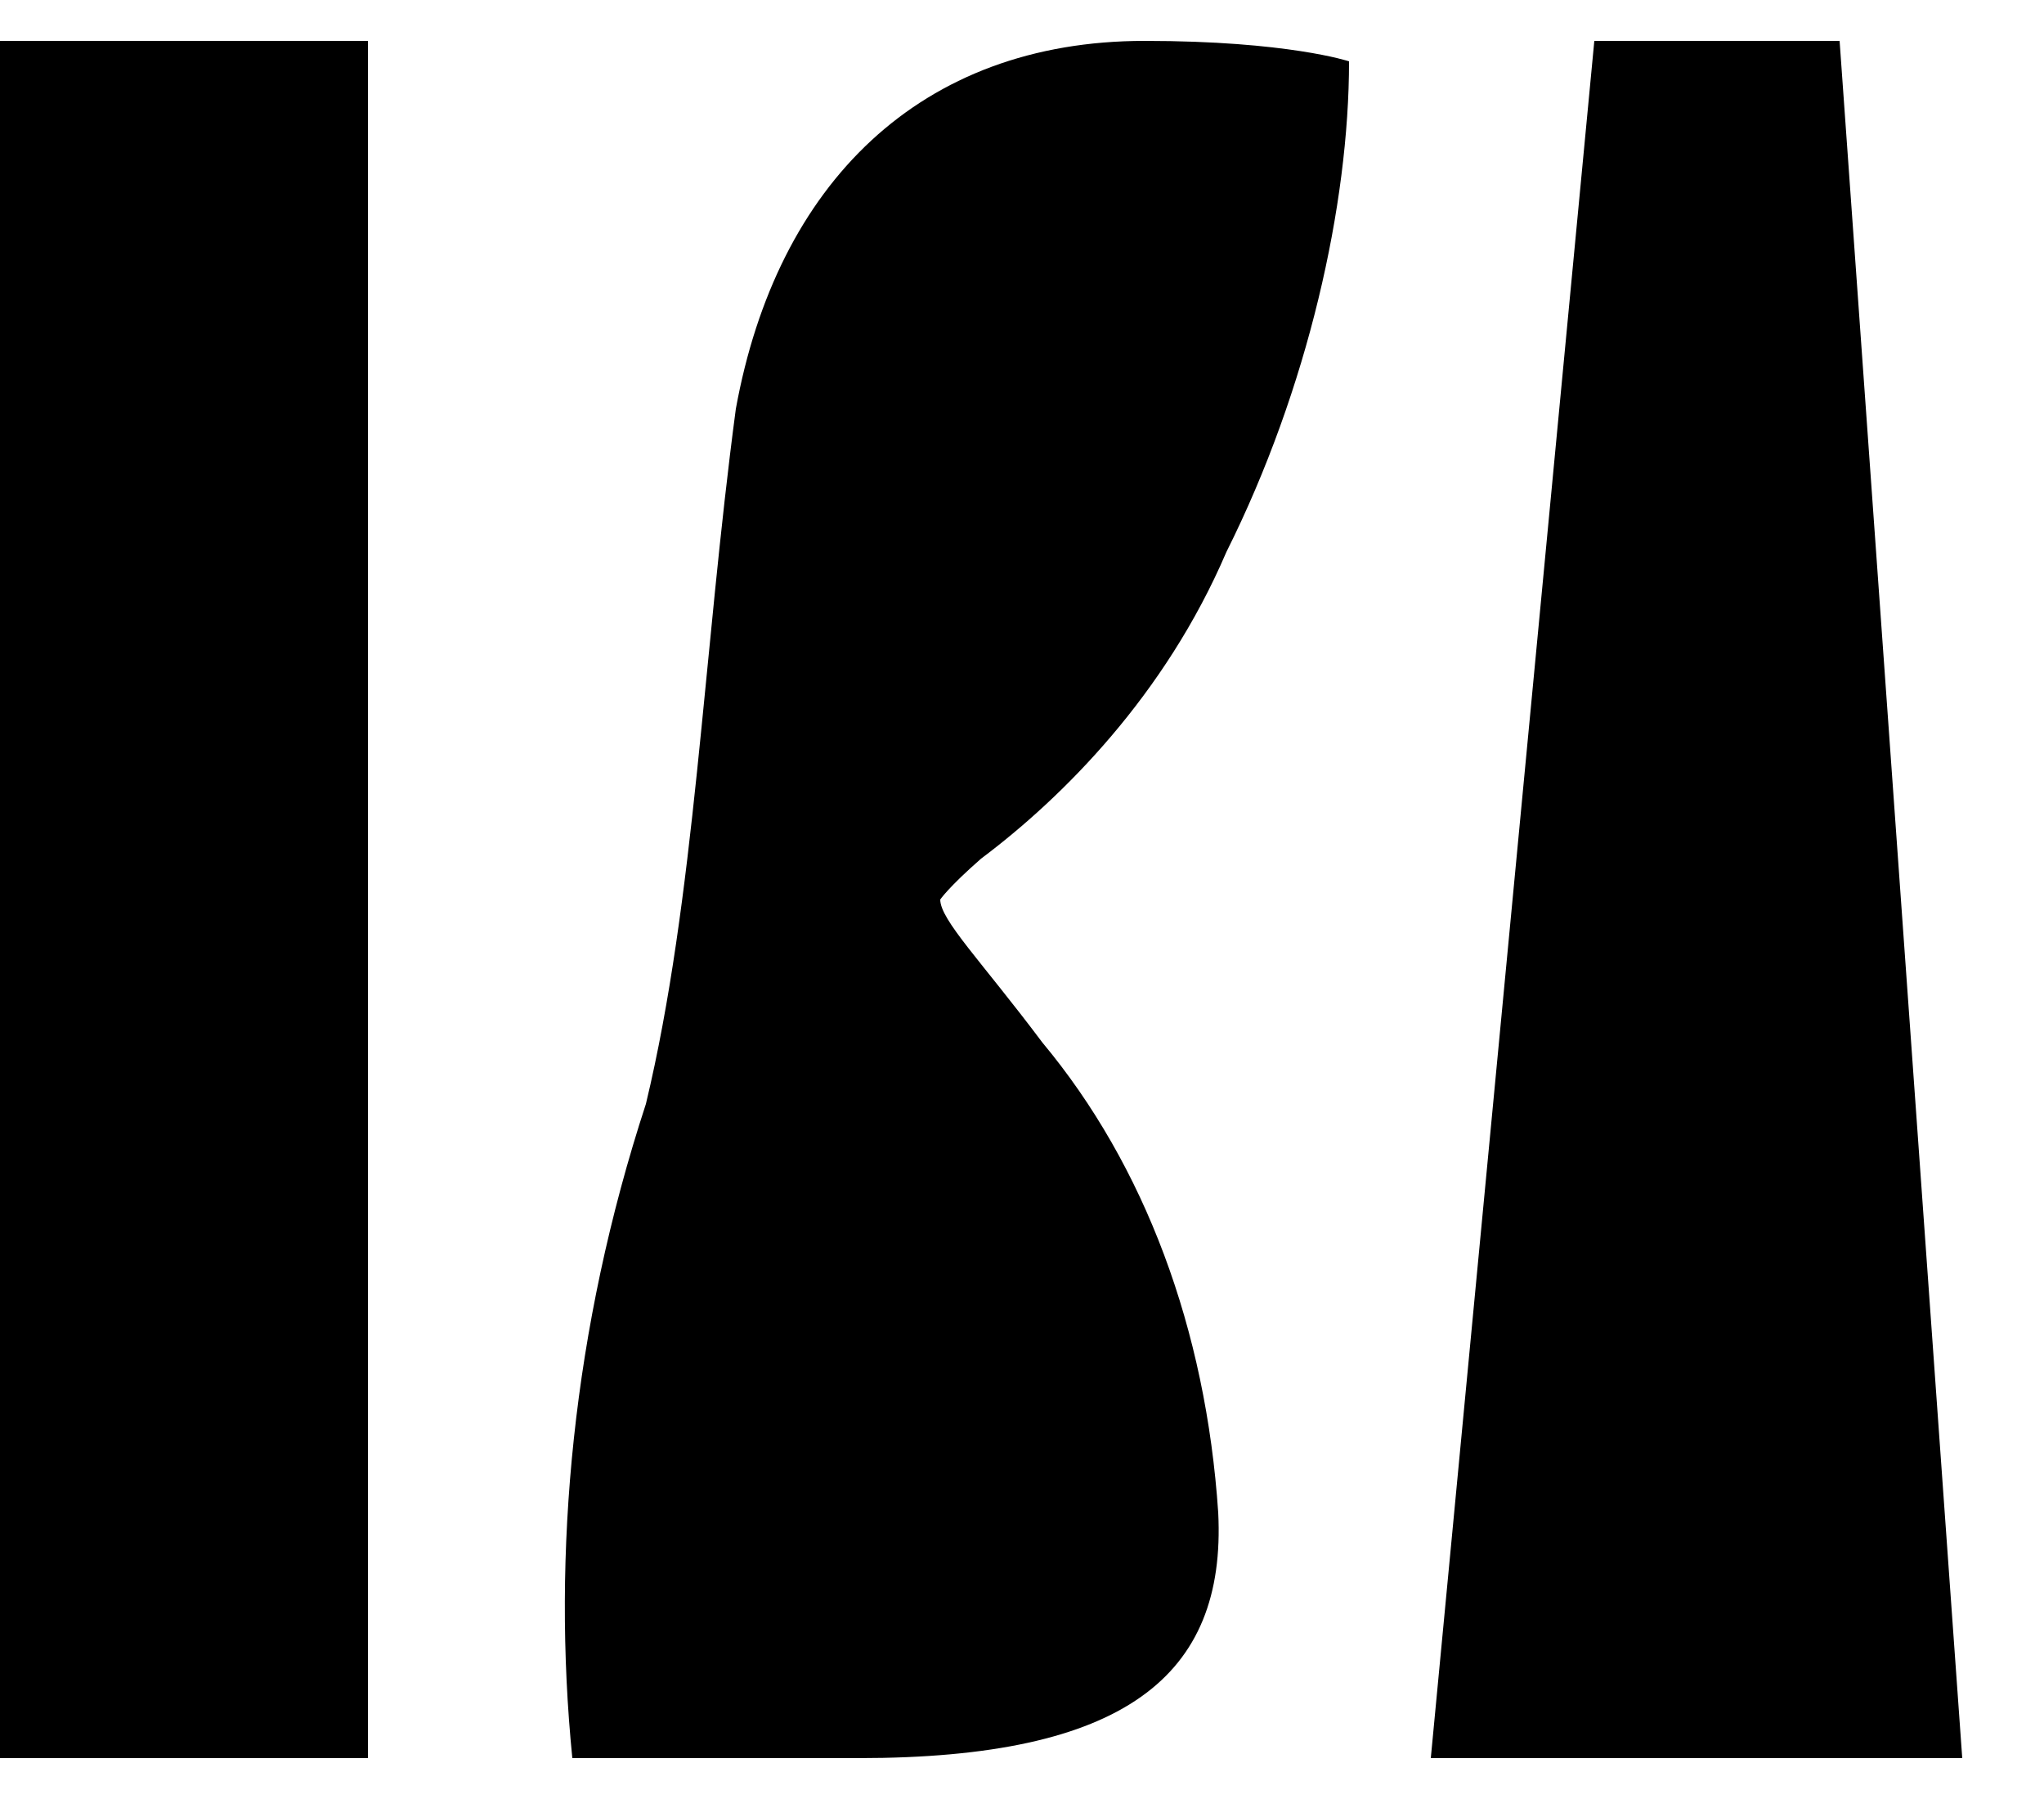
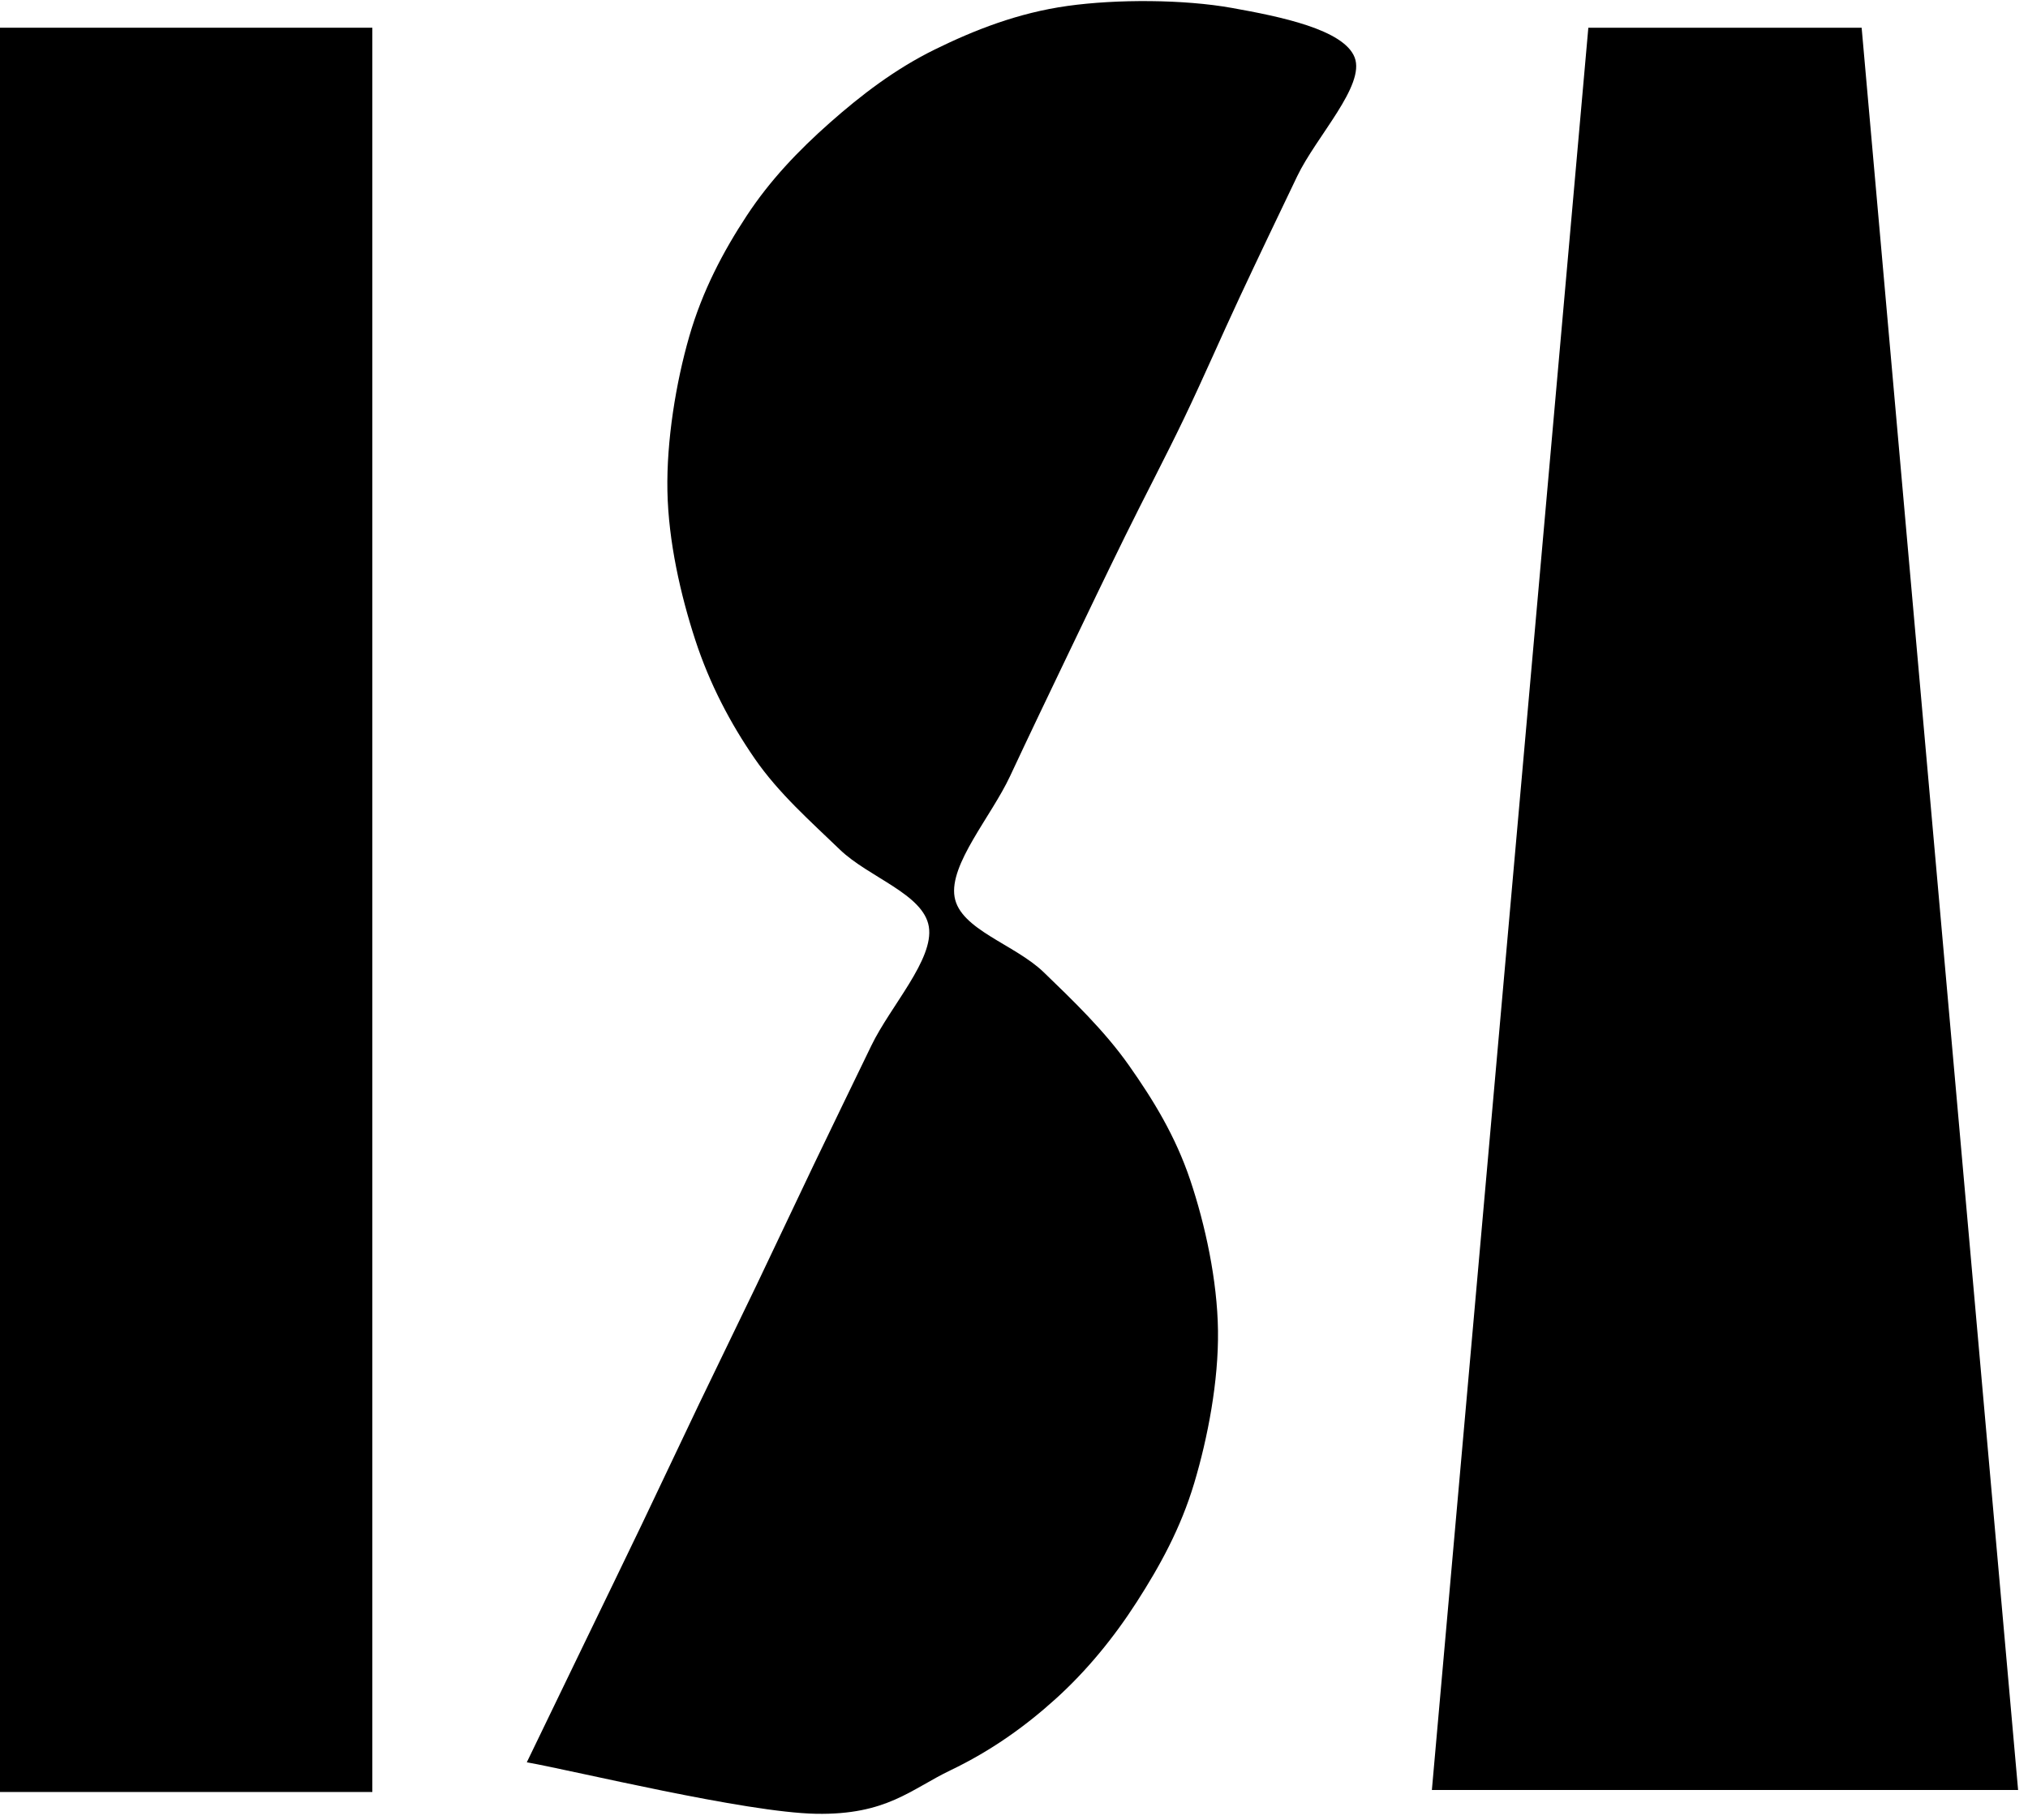
- <svg xmlns="http://www.w3.org/2000/svg" viewBox="0 0 50 44" fill="none" shape-rendering="geometricPrecision">
-   <rect x="0" y="1" width="9" height="42" fill="currentColor" />
-   <path fill="currentColor" d="M 14 43        C 13.5 38 14 32.5 15.8 27        C 17 22 17.2 16 18 10        C 19 4.5 22.5 1 28 1        C 31.5 1 33 1.5 33 1.5        C 33 5 32 9.5 30 13.5        C 28.5 17 26 19.5 24 21        C 23.2 21.7 23 22 23 22        C 23 22.5 24 23.5 25.5 25.5        C 28 28.5 29.5 32.5 29.8 37        C 30 41 27.5 43 21 43        C 17.5 43 14.5 43 14 43        Z" />
-   <path fill="currentColor" d="M 39 1 L 45 1 L 48 43 L 35 43 Z" />
+ <svg xmlns="http://www.w3.org/2000/svg" viewBox="0 0 1024 919" fill="none" shape-rendering="geometricPrecision">
+   <rect x="0" y="14" width="188" height="891" fill="currentColor" />
+   <path fill="currentColor" d="M 266.00 890.00 C 270.83 880.00 285.33 850.00 295.00 830.00 C 304.67 810.00 314.33 790.17 324.00 770.00 C 333.67 749.83 343.33 729.17 353.00 709.00 C 362.67 688.83 372.33 669.17 382.00 649.00 C 391.67 628.83 401.33 608.17 411.00 588.00 C 420.67 567.83 430.33 548.00 440.00 528.00 C 449.67 508.00 471.67 484.50 469.00 468.00 C 466.33 451.50 438.67 443.17 424.00 429.00 C 409.33 414.83 393.17 400.67 381.00 383.00 C 368.83 365.33 358.33 345.50 351.00 323.00 C 343.67 300.50 337.50 273.50 337.00 248.00 C 336.50 222.50 341.33 193.17 348.00 170.00 C 354.67 146.83 365.17 127.00 377.00 109.00 C 388.83 91.00 403.17 76.00 419.00 62.00 C 434.83 48.00 452.00 34.83 472.00 25.00 C 492.00 15.17 514.00 6.50 539.00 3.00 C 564.00 -0.50 597.83 -0.33 622.00 4.00 C 646.17 8.33 678.50 14.83 684.00 29.00 C 689.50 43.17 664.67 68.83 655.00 89.00 C 645.33 109.17 635.50 129.67 626.00 150.00 C 616.50 170.33 607.67 190.83 598.00 211.00 C 588.33 231.17 577.83 251.00 568.00 271.00 C 558.17 291.00 548.67 310.83 539.00 331.00 C 529.33 351.17 519.50 371.67 510.00 392.00 C 500.50 412.33 479.17 436.50 482.00 453.00 C 484.83 469.50 512.33 476.83 527.00 491.00 C 541.67 505.17 557.67 520.50 570.00 538.00 C 582.33 555.50 593.50 573.67 601.00 596.00 C 608.50 618.33 614.67 646.50 615.00 672.00 C 615.33 697.50 609.83 726.17 603.00 749.00 C 596.17 771.83 585.67 790.83 574.00 809.00 C 562.33 827.17 548.67 843.83 533.00 858.00 C 517.33 872.17 500.17 884.33 480.00 894.00 C 459.83 903.67 447.67 916.67 412.00 916.00 C 376.33 915.33 290.33 894.33 266.00 890.00 Z" />
+   <path fill="currentColor" d="M 802 14 L 940 14 L 1019 904 L 723 904 Z" />
</svg>
